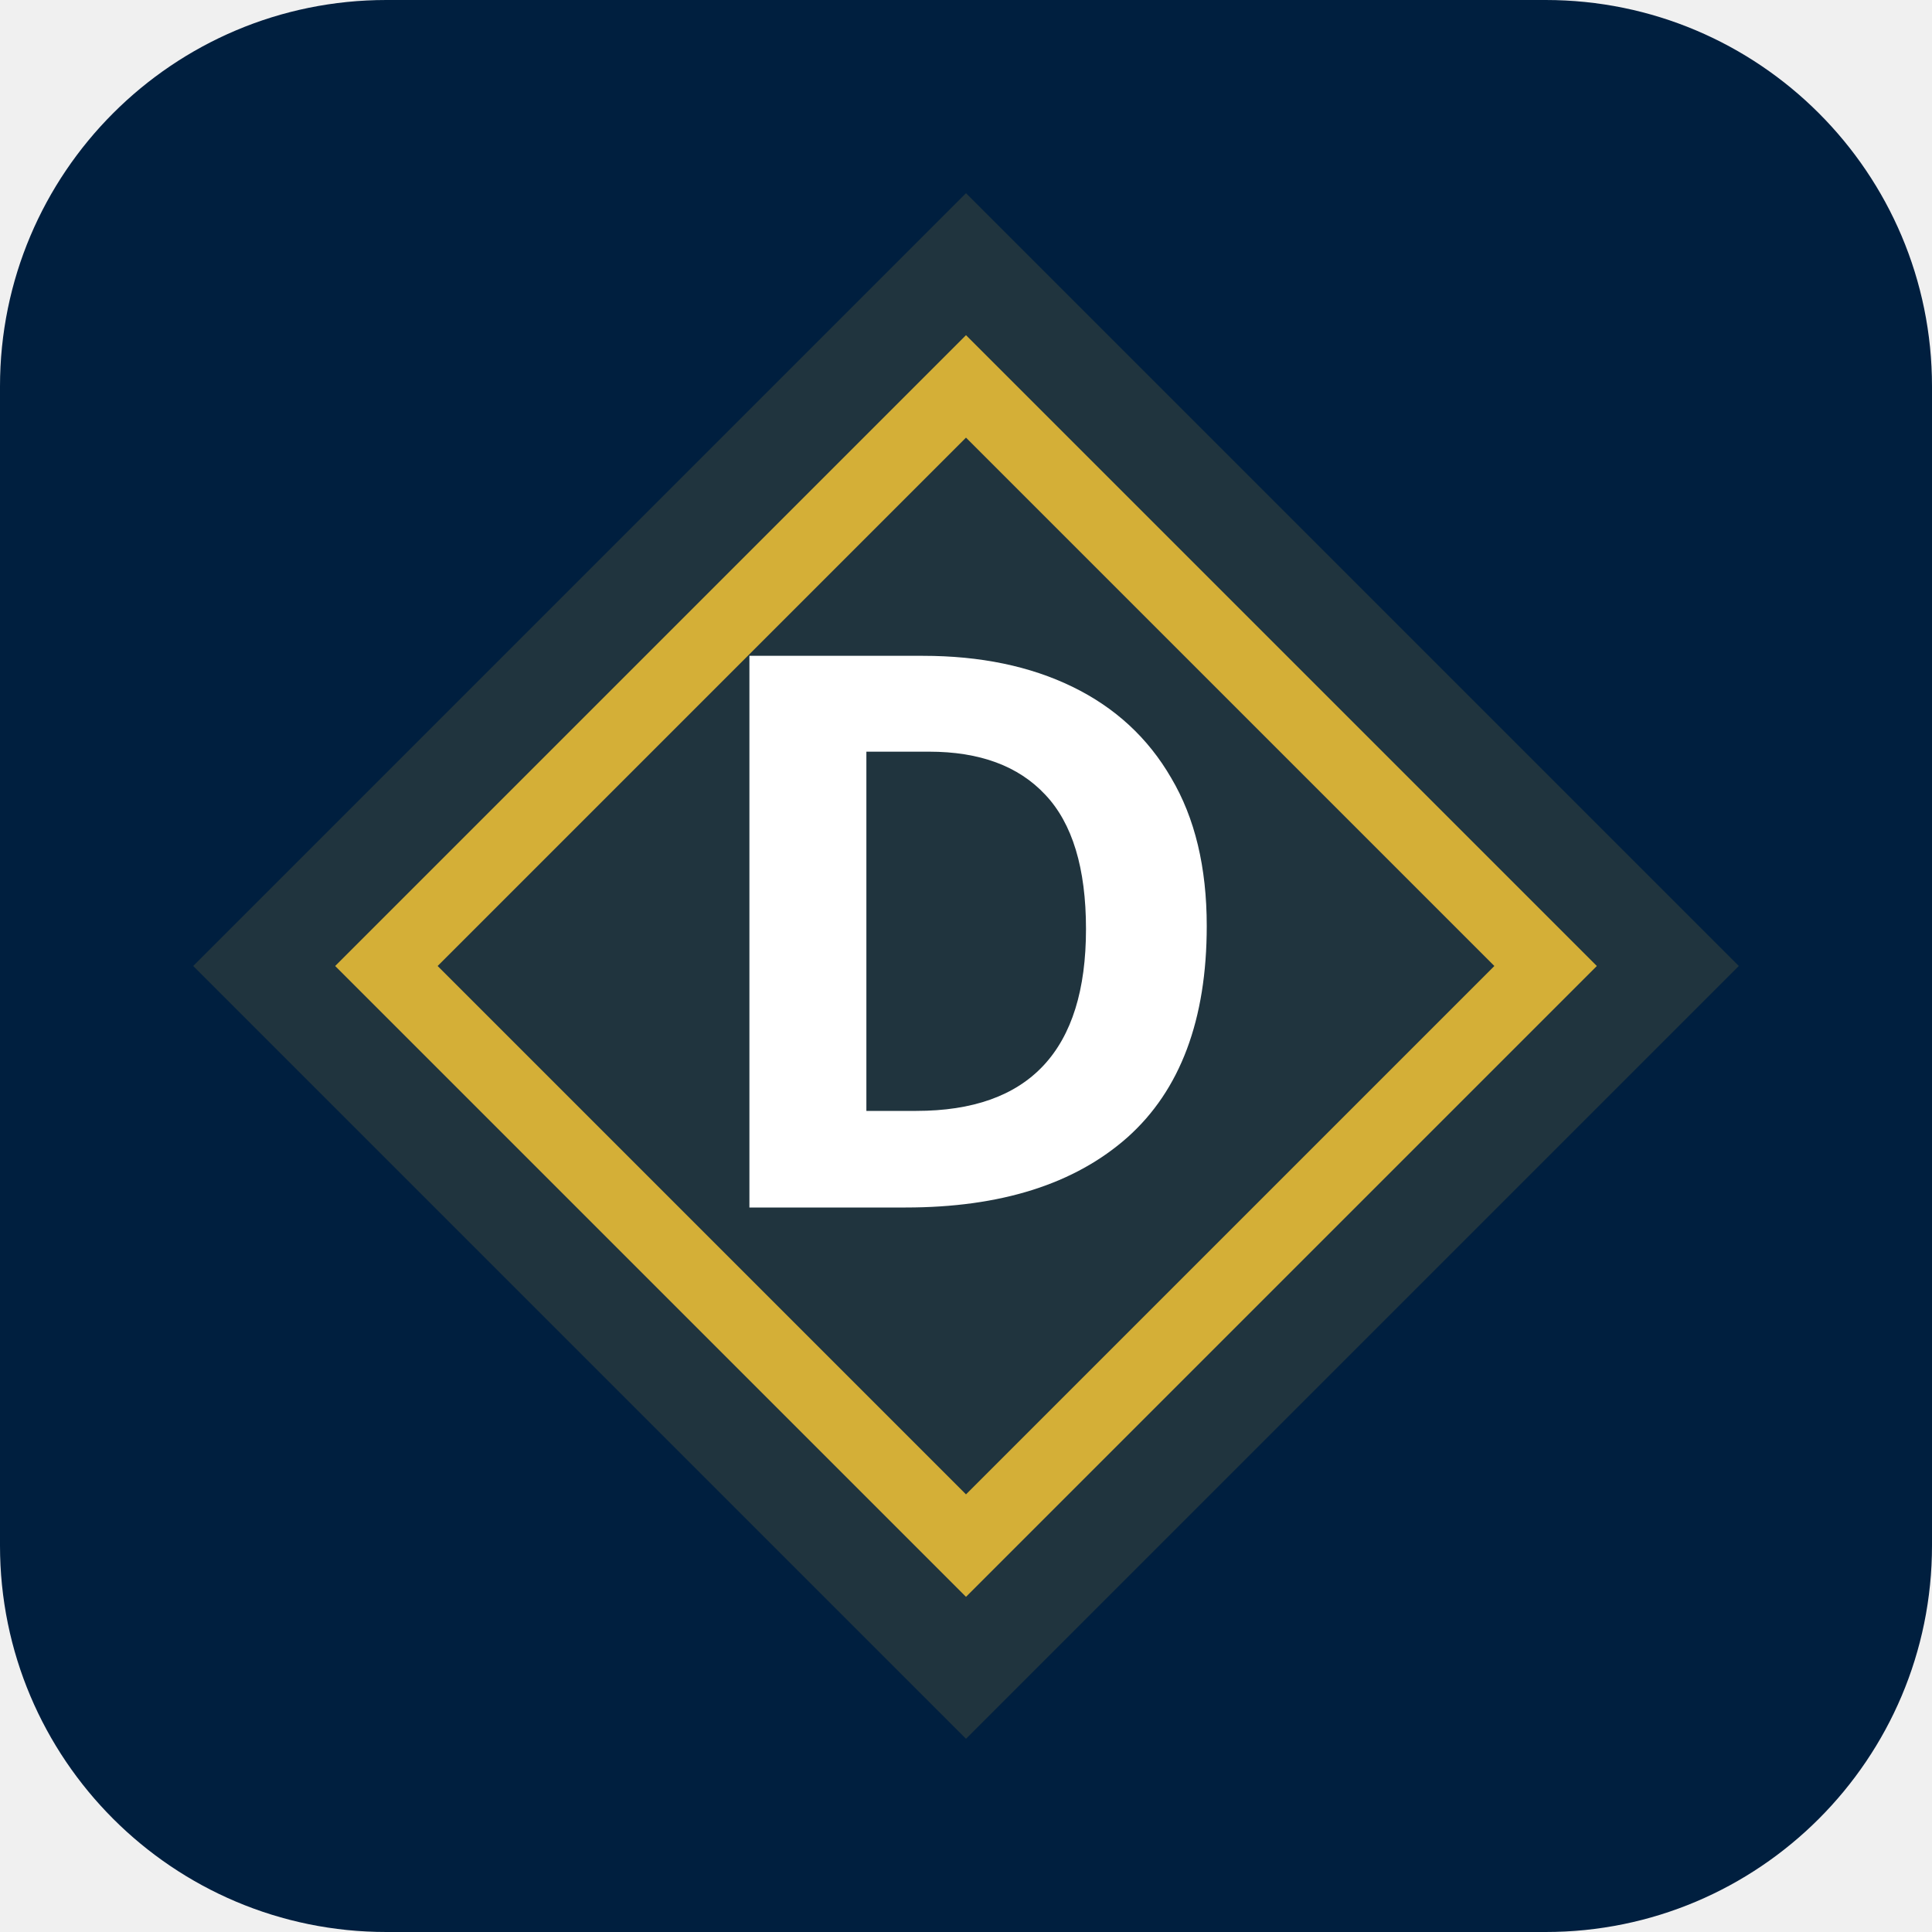
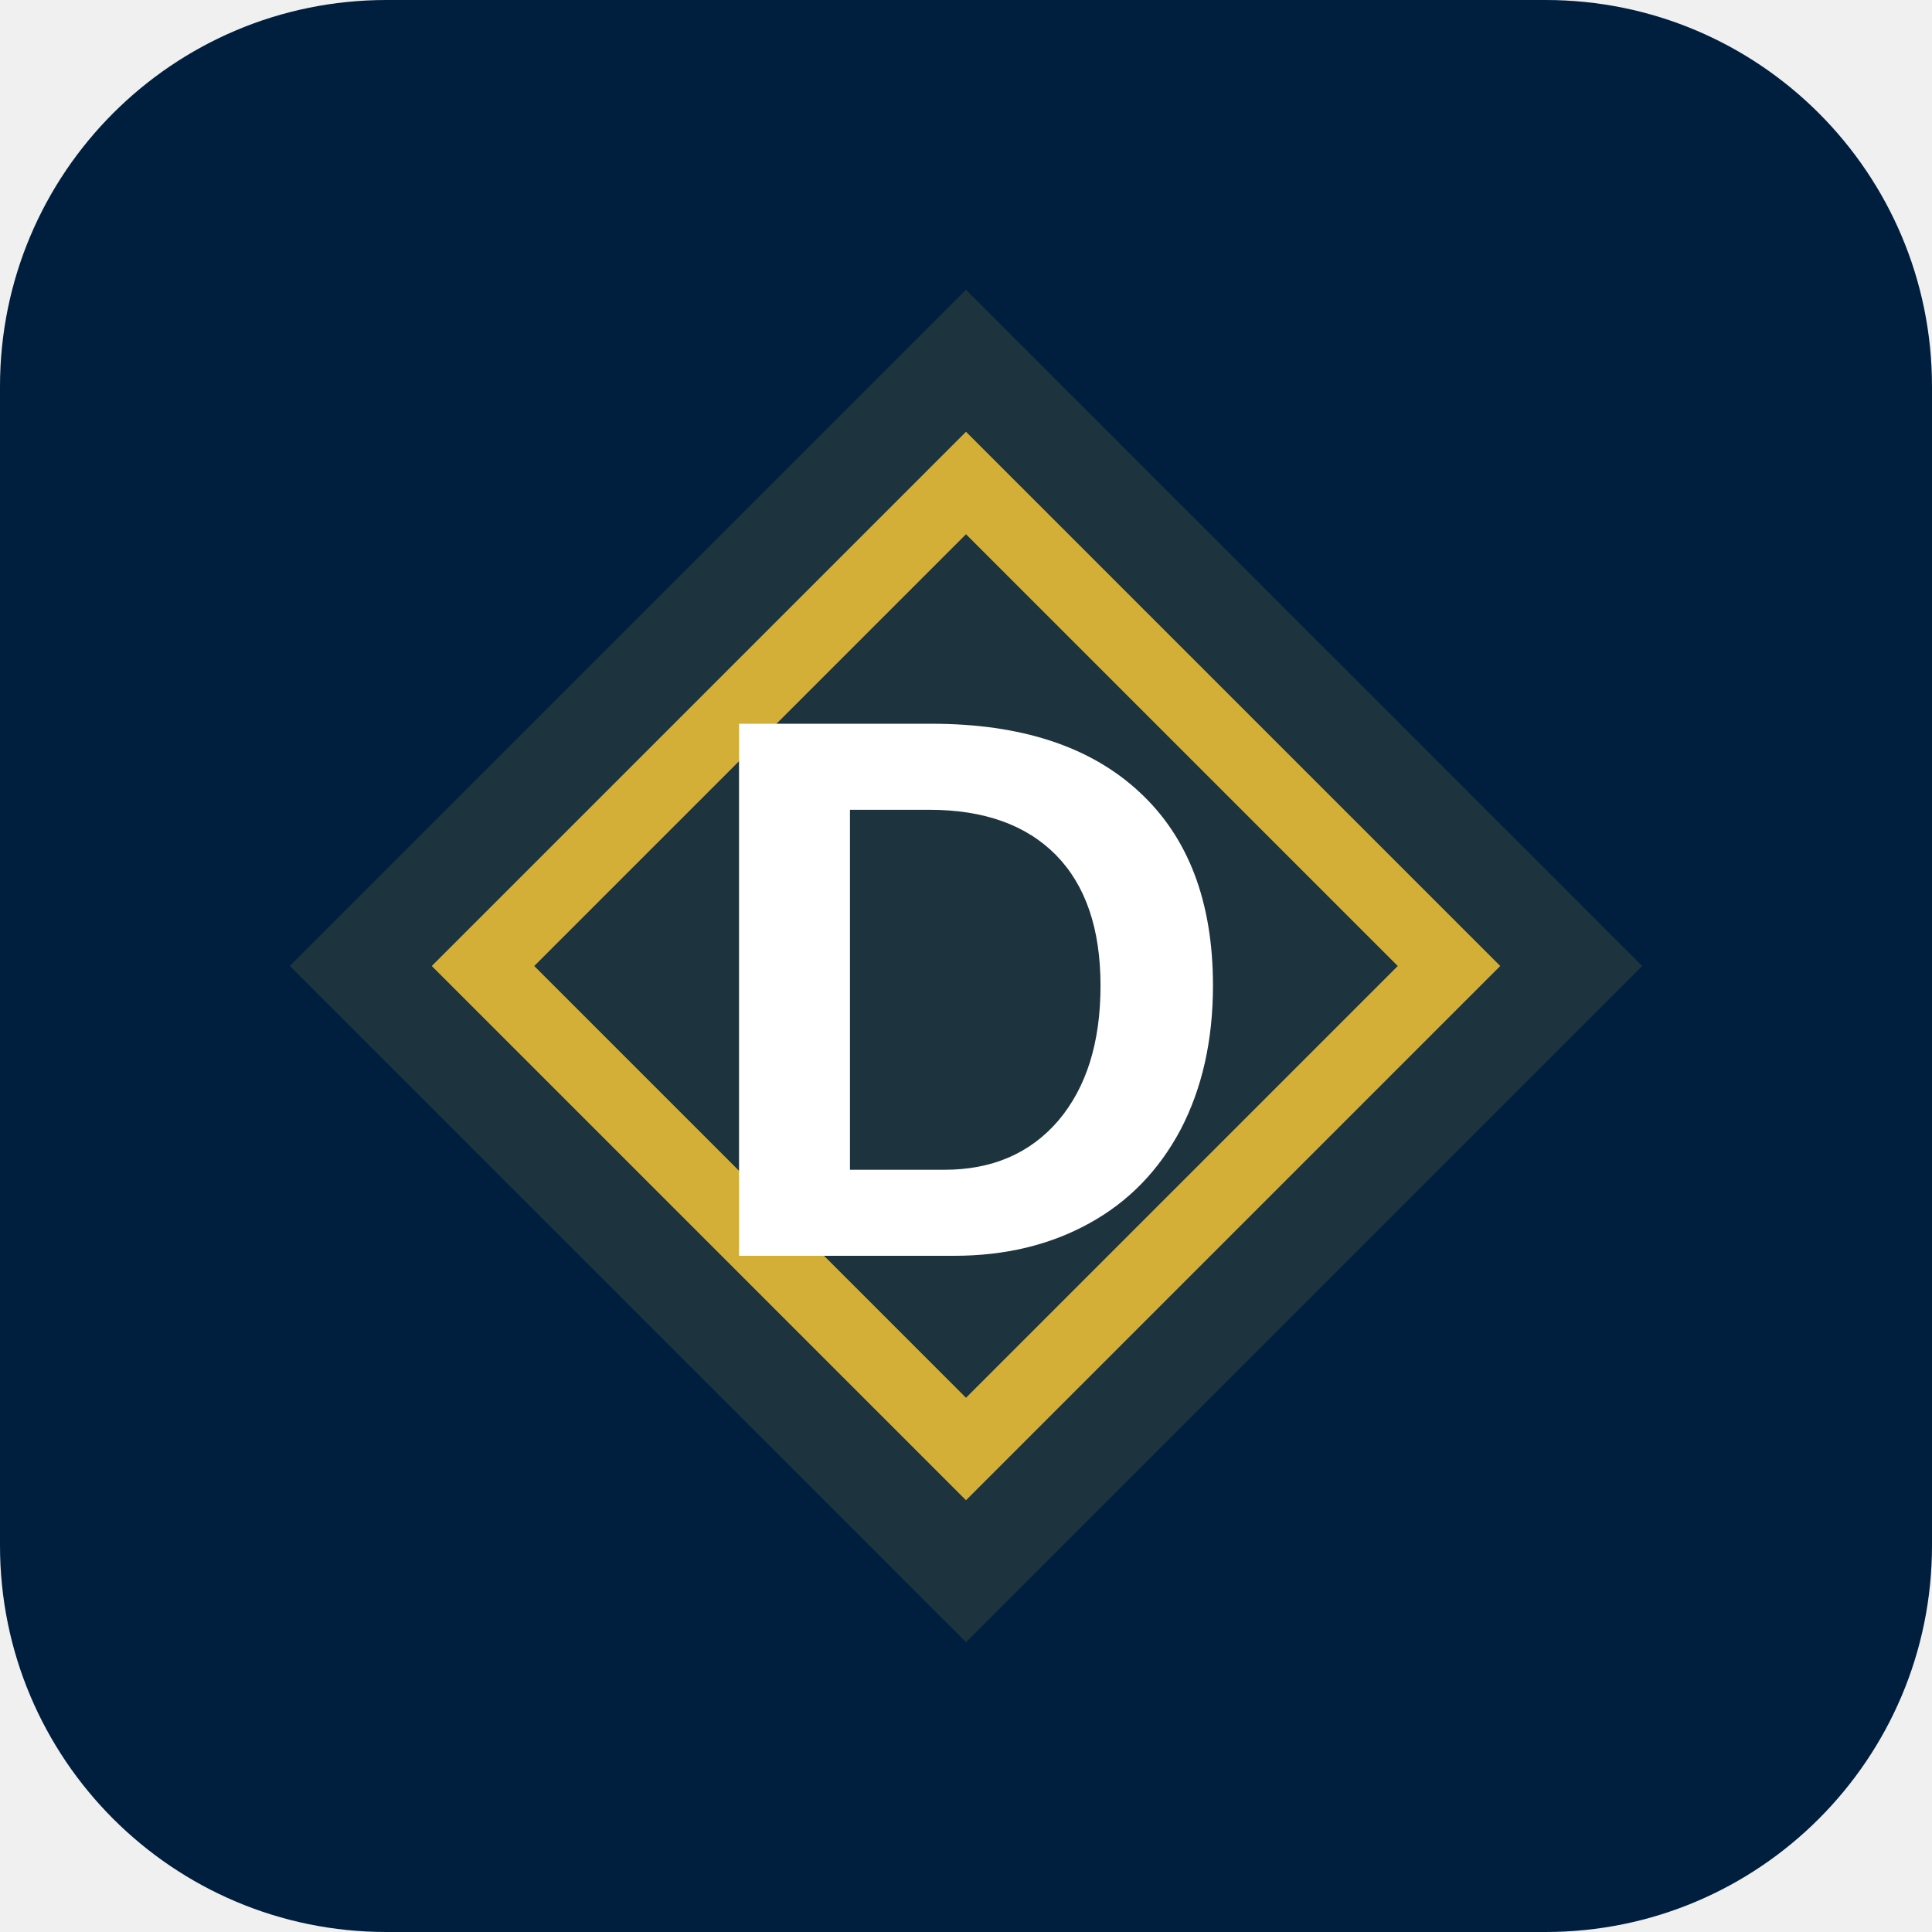
<svg xmlns="http://www.w3.org/2000/svg" width="40" height="40" viewBox="0 0 40 40" fill="none">
  <rect width="40" height="40" rx="8" fill="#001F3F" />
-   <path d="M20 4L36 20L20 36L4 20L20 4Z" fill="#D4AF37" opacity="0.15" />
-   <path d="M20 8L32 20L20 32L8 20L20 8Z" fill="none" stroke="#D4AF37" stroke-width="1.5" />
-   <text x="20" y="25" text-anchor="middle" font-family="Poppins, sans-serif" font-weight="700" font-size="16" fill="#FFFFFF">D</text>
+   <path d="M20 6L34 20L20 34L6 20L20 6Z" fill="#D4AF37" fill-opacity="0.14" />
+   <path d="M20 10L30 20L20 30L10 20L20 10Z" fill="none" stroke="#D4AF37" stroke-width="1.5" />
+   <text x="20" y="26" text-anchor="middle" font-family="Poppins, Arial, sans-serif" font-weight="700" font-size="16" fill="#FFFFFF">D</text>
</svg>
